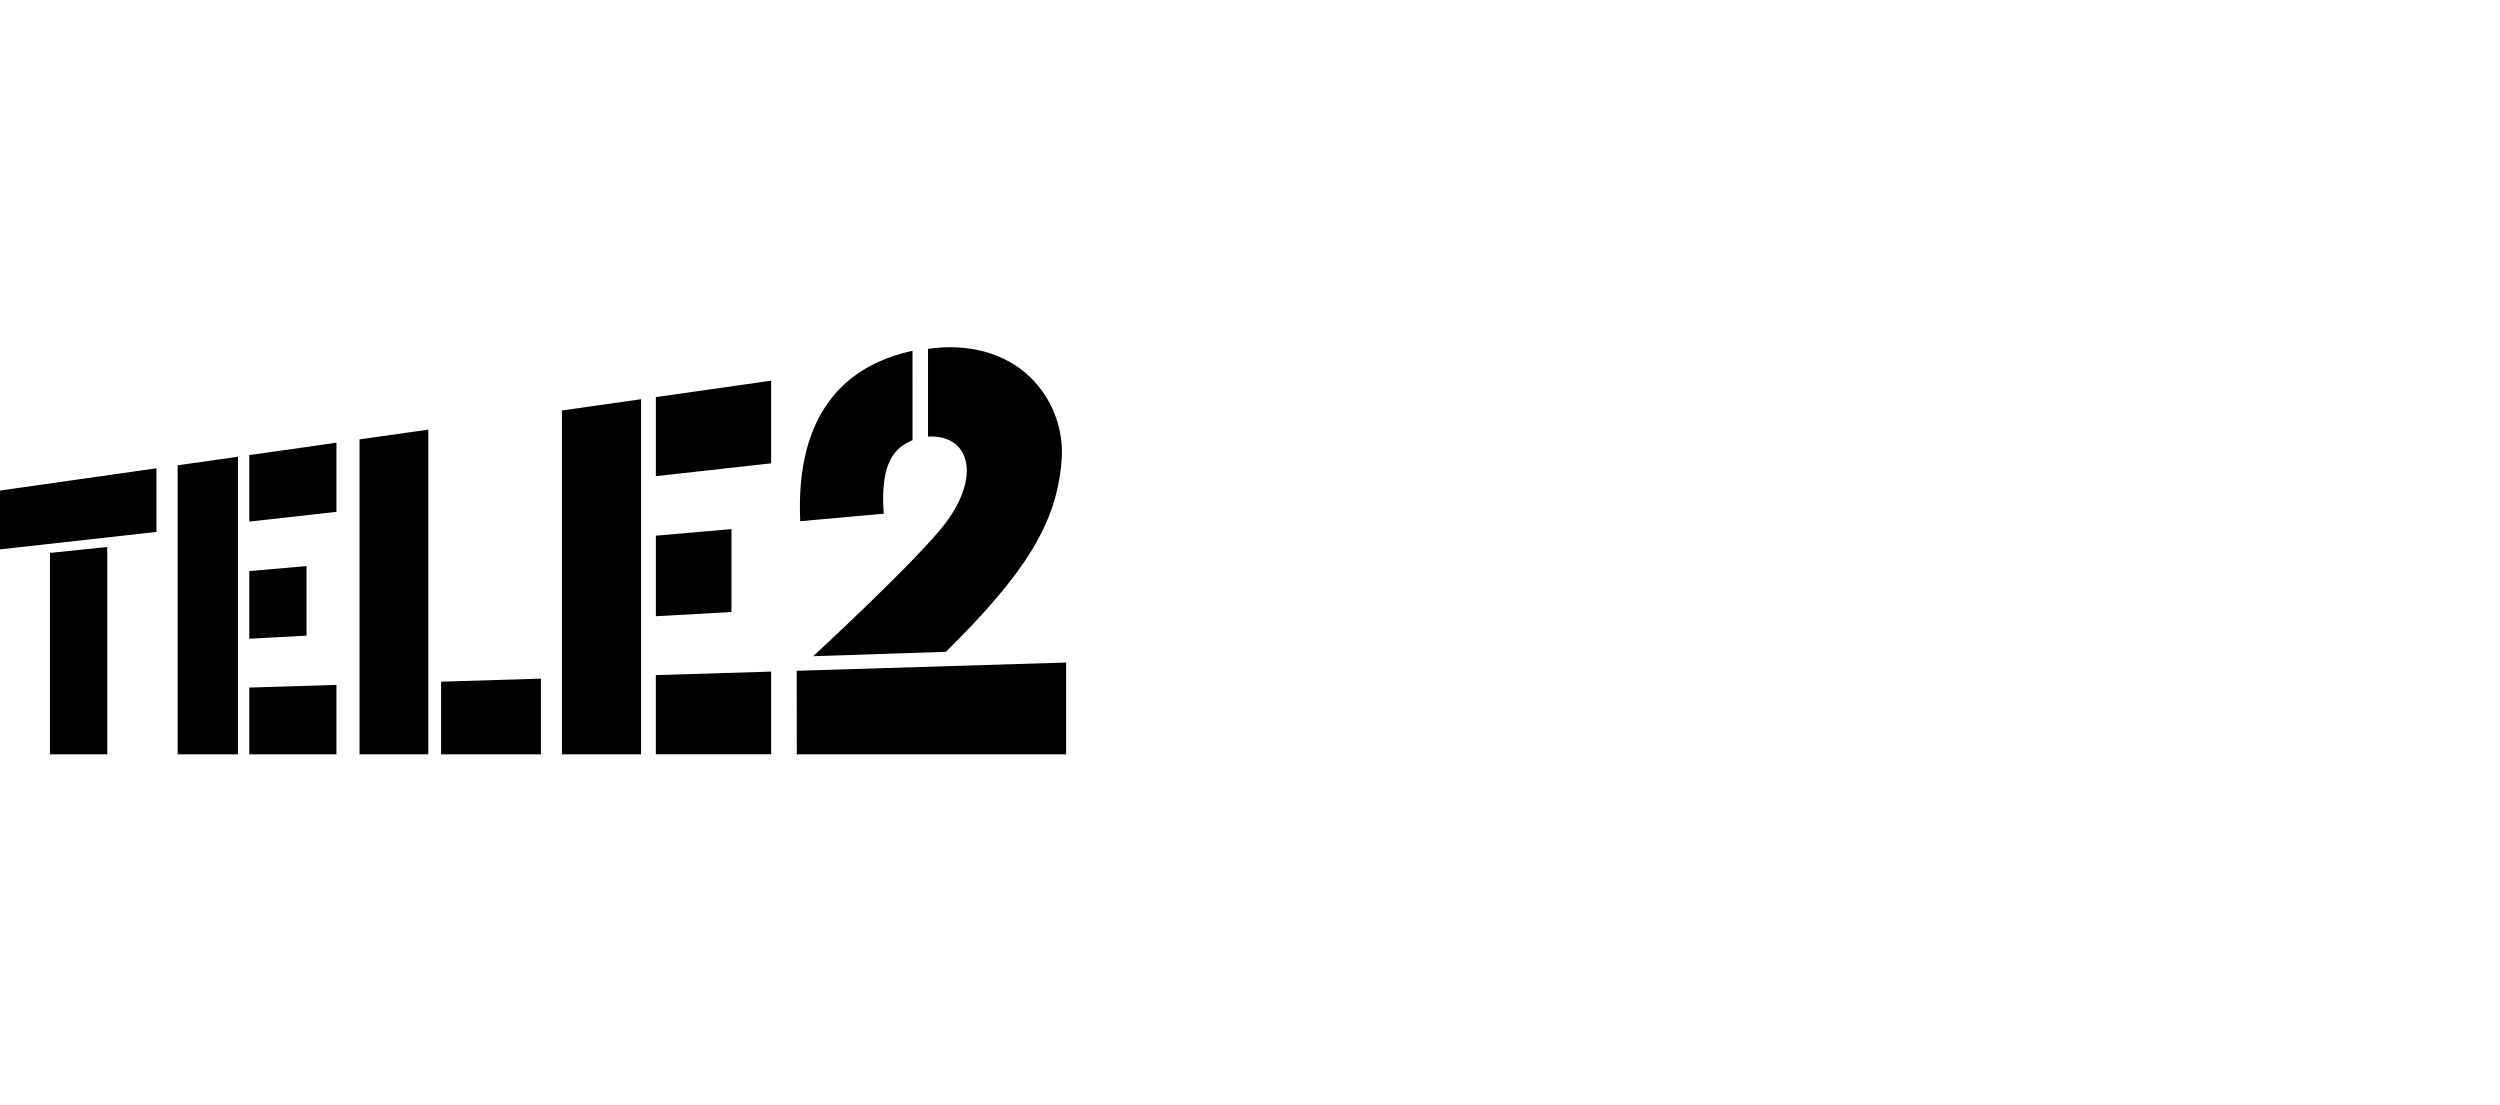
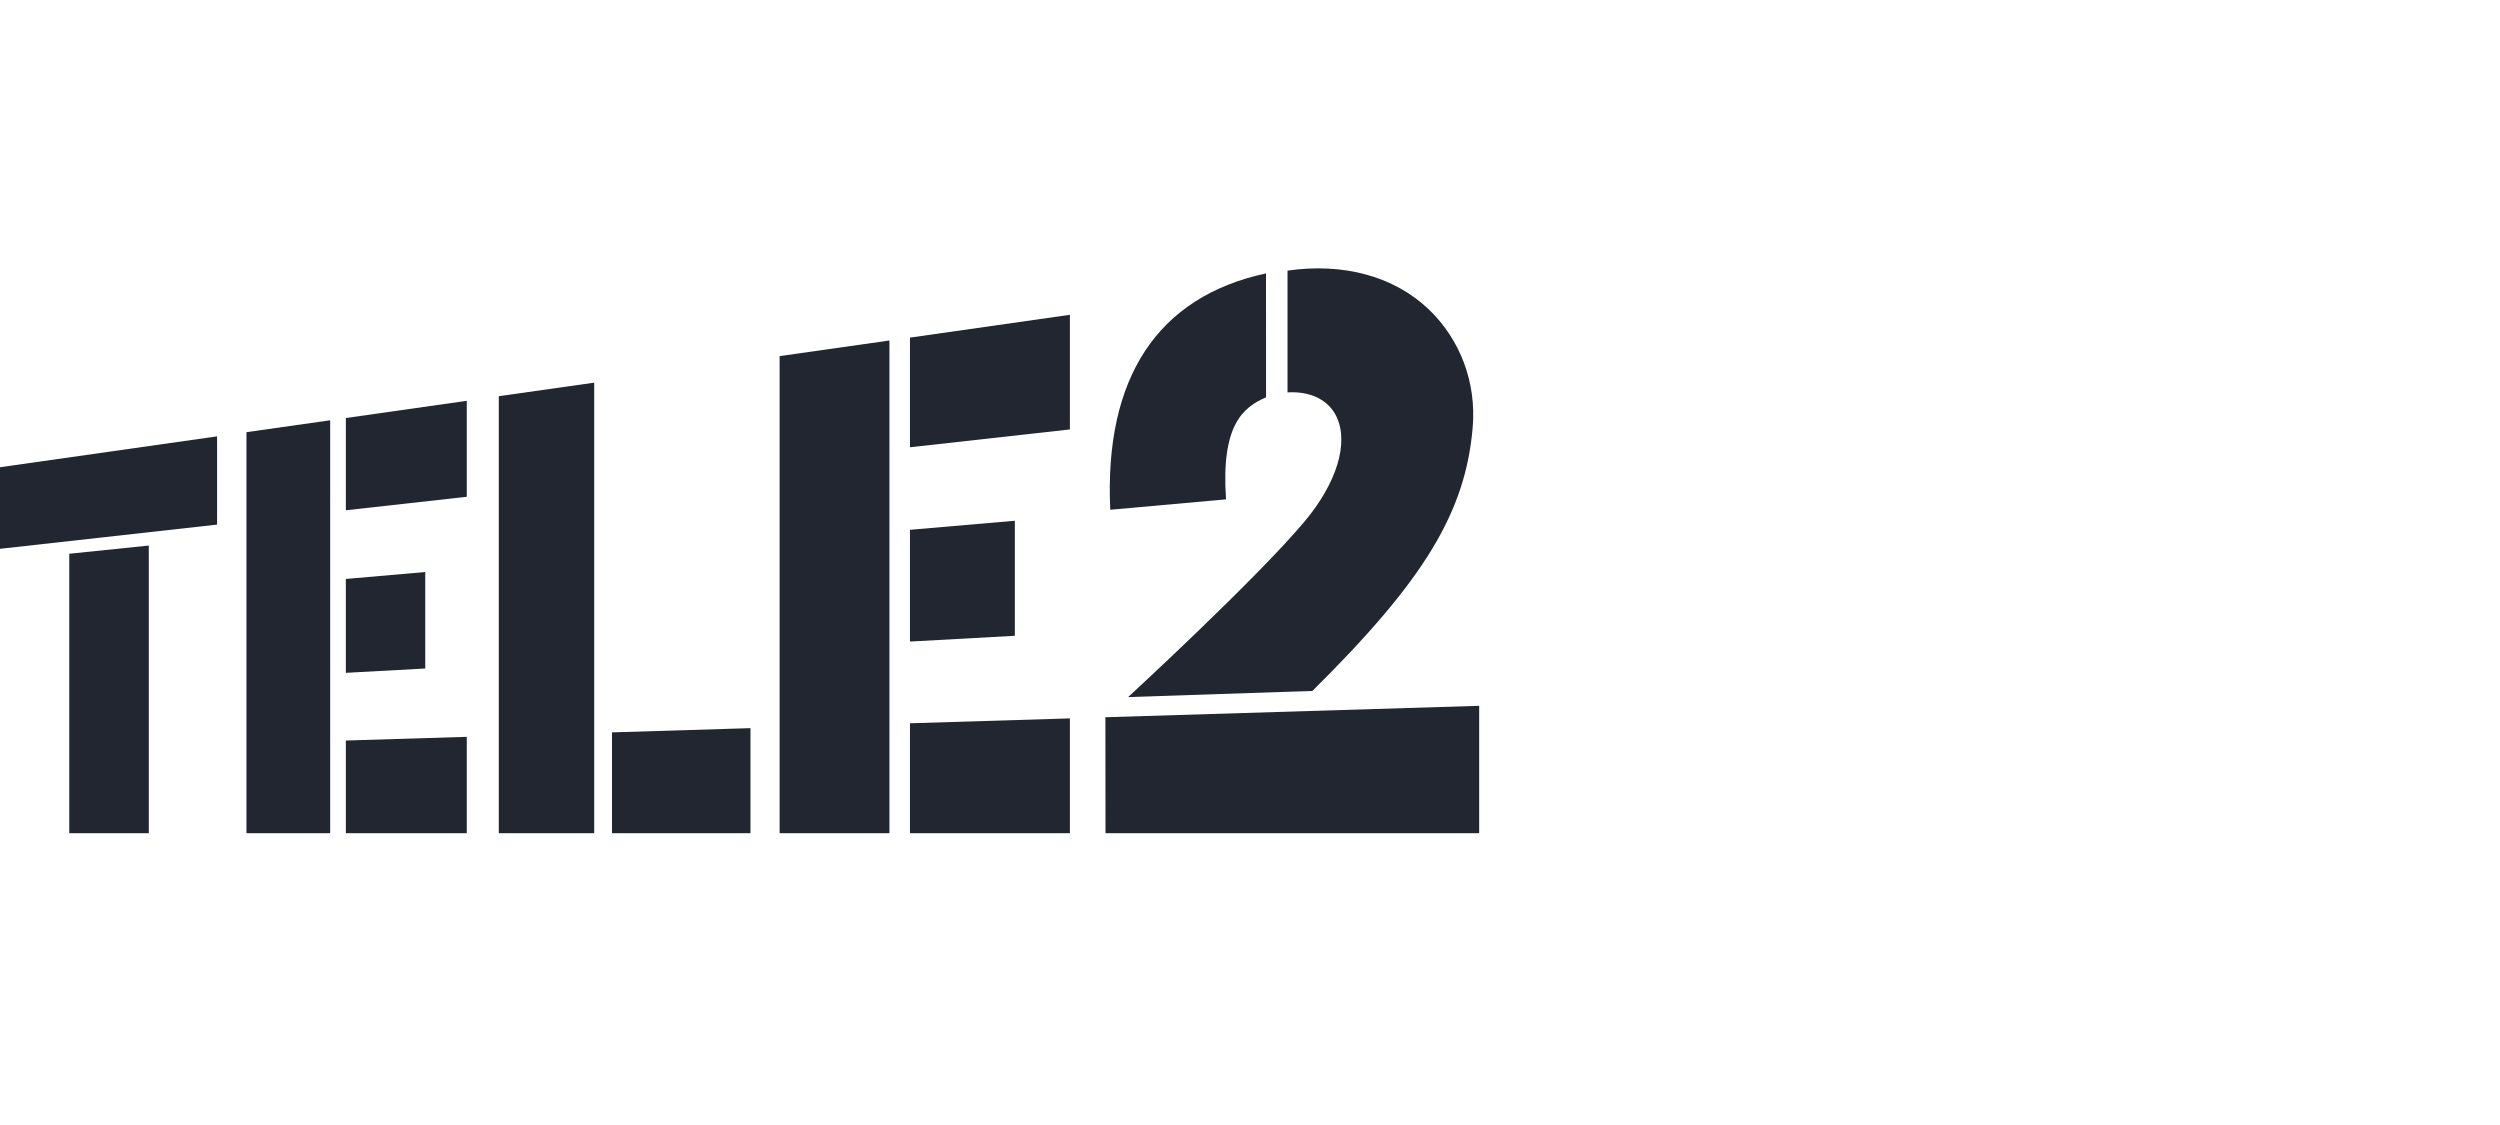
- <svg xmlns="http://www.w3.org/2000/svg" width="120" height="53">
-   <path d="M38.247 36.207l-.004-4.01 12.932-.396v4.407H38.247v-.001zm7.157-4.92l-6.373.211s4.44-4.086 6.11-6.082c1.084-1.293 1.542-2.69 1.097-3.621-.282-.59-.913-.882-1.693-.838v-4.212c1.924-.279 3.684.192 4.888 1.342a5.028 5.028 0 0 1 1.518 4.084c-.251 2.92-1.65 5.26-5.546 9.115h-.001zm-2.987-6.629l-4.005.36c-.213-4.568 1.632-7.366 5.388-8.178l.002 4.289c-.787.337-1.567.95-1.385 3.53zm-10.936 7.747l5.534-.169v3.97H31.48v-3.801zm0-13.343l5.534-.79v3.968l-5.534.616v-3.794zm-4.509.64l3.8-.54v17.045h-3.8V19.703zM21.173 32.72l4.792-.146v3.633h-4.792V32.72zM17.257 21.09l3.301-.468v15.587h-3.301v-15.12zm-5.292 11.913l4.184-.128v3.334h-4.184v-3.205zm0-11.158l4.184-.595v3.32l-4.184.467v-3.191zm-3.438.49l2.896-.412v14.285H8.527V22.334zM0 23.547l7.51-1.069v3.054L0 26.37v-2.823zm5.147 12.66h-2.75V26.54l2.751-.284v9.95h-.001zm9.566-5.697l-2.748.15v-3.248l2.748-.24v3.338zm20.397-1.132l-3.629.2v-3.866l3.629-.314v3.98z" />
+ <svg xmlns="http://www.w3.org/2000/svg" width="120" height="54" viewBox="0 0 120 54" fill="none">
+   <path d="M53.064 39.992L53.059 34.427L71 33.879V39.993H53.064V39.992Z" fill="#222631" />
+   <path d="M62.993 33.166L54.151 33.459C54.151 33.459 60.311 27.789 62.628 25.021C64.132 23.226 64.767 21.289 64.151 19.996C63.759 19.178 62.883 18.773 61.801 18.834V12.99C64.472 12.603 66.913 13.256 68.583 14.852C70.103 16.309 70.873 18.376 70.689 20.518C70.341 24.569 68.401 27.816 62.994 33.165L62.993 33.166Z" fill="#222631" />
+   <path d="M58.85 23.969L53.293 24.468C52.997 18.131 55.557 14.248 60.768 13.122L60.771 19.072C59.68 19.54 58.598 20.39 58.85 23.969V23.969Z" fill="#222631" />
+   <path d="M43.678 34.717L51.355 34.483V39.992H43.678V34.717Z" fill="#222631" />
+   <path d="M43.678 16.205L51.355 15.11V20.613L43.678 21.469V16.205Z" fill="#222631" />
+   <path d="M37.421 17.093L42.693 16.344V39.992H37.421V17.094V17.093Z" fill="#222631" />
+   <path d="M29.376 35.154L36.023 34.951V39.992H29.376V35.154Z" fill="#222631" />
+   <path d="M23.942 19.017L28.522 18.368V39.993H23.942V19.017H23.942Z" fill="#222631" />
+   <path d="M16.601 35.545L22.405 35.368V39.993H16.601V35.546V35.545Z" fill="#222631" />
+   <path d="M16.601 20.065L22.405 19.239V23.845L16.601 24.493V20.066V20.065Z" fill="#222631" />
+   <path d="M11.83 20.744L15.848 20.173V39.992H11.83V20.744Z" fill="#222631" />
+   <path d="M0 22.427L10.42 20.945V25.181L0 26.343V22.427Z" fill="#222631" />
+   <path d="M7.141 39.992H3.325V26.58L7.142 26.186V39.992H7.141Z" fill="#222631" />
+   <path d="M20.413 32.088L16.6 32.296V27.79L20.412 27.457V32.088H20.413Z" fill="#222631" />
+   <path d="M48.712 30.518L43.678 30.795V25.431L48.712 24.996V30.518Z" fill="#222631" />
</svg>
